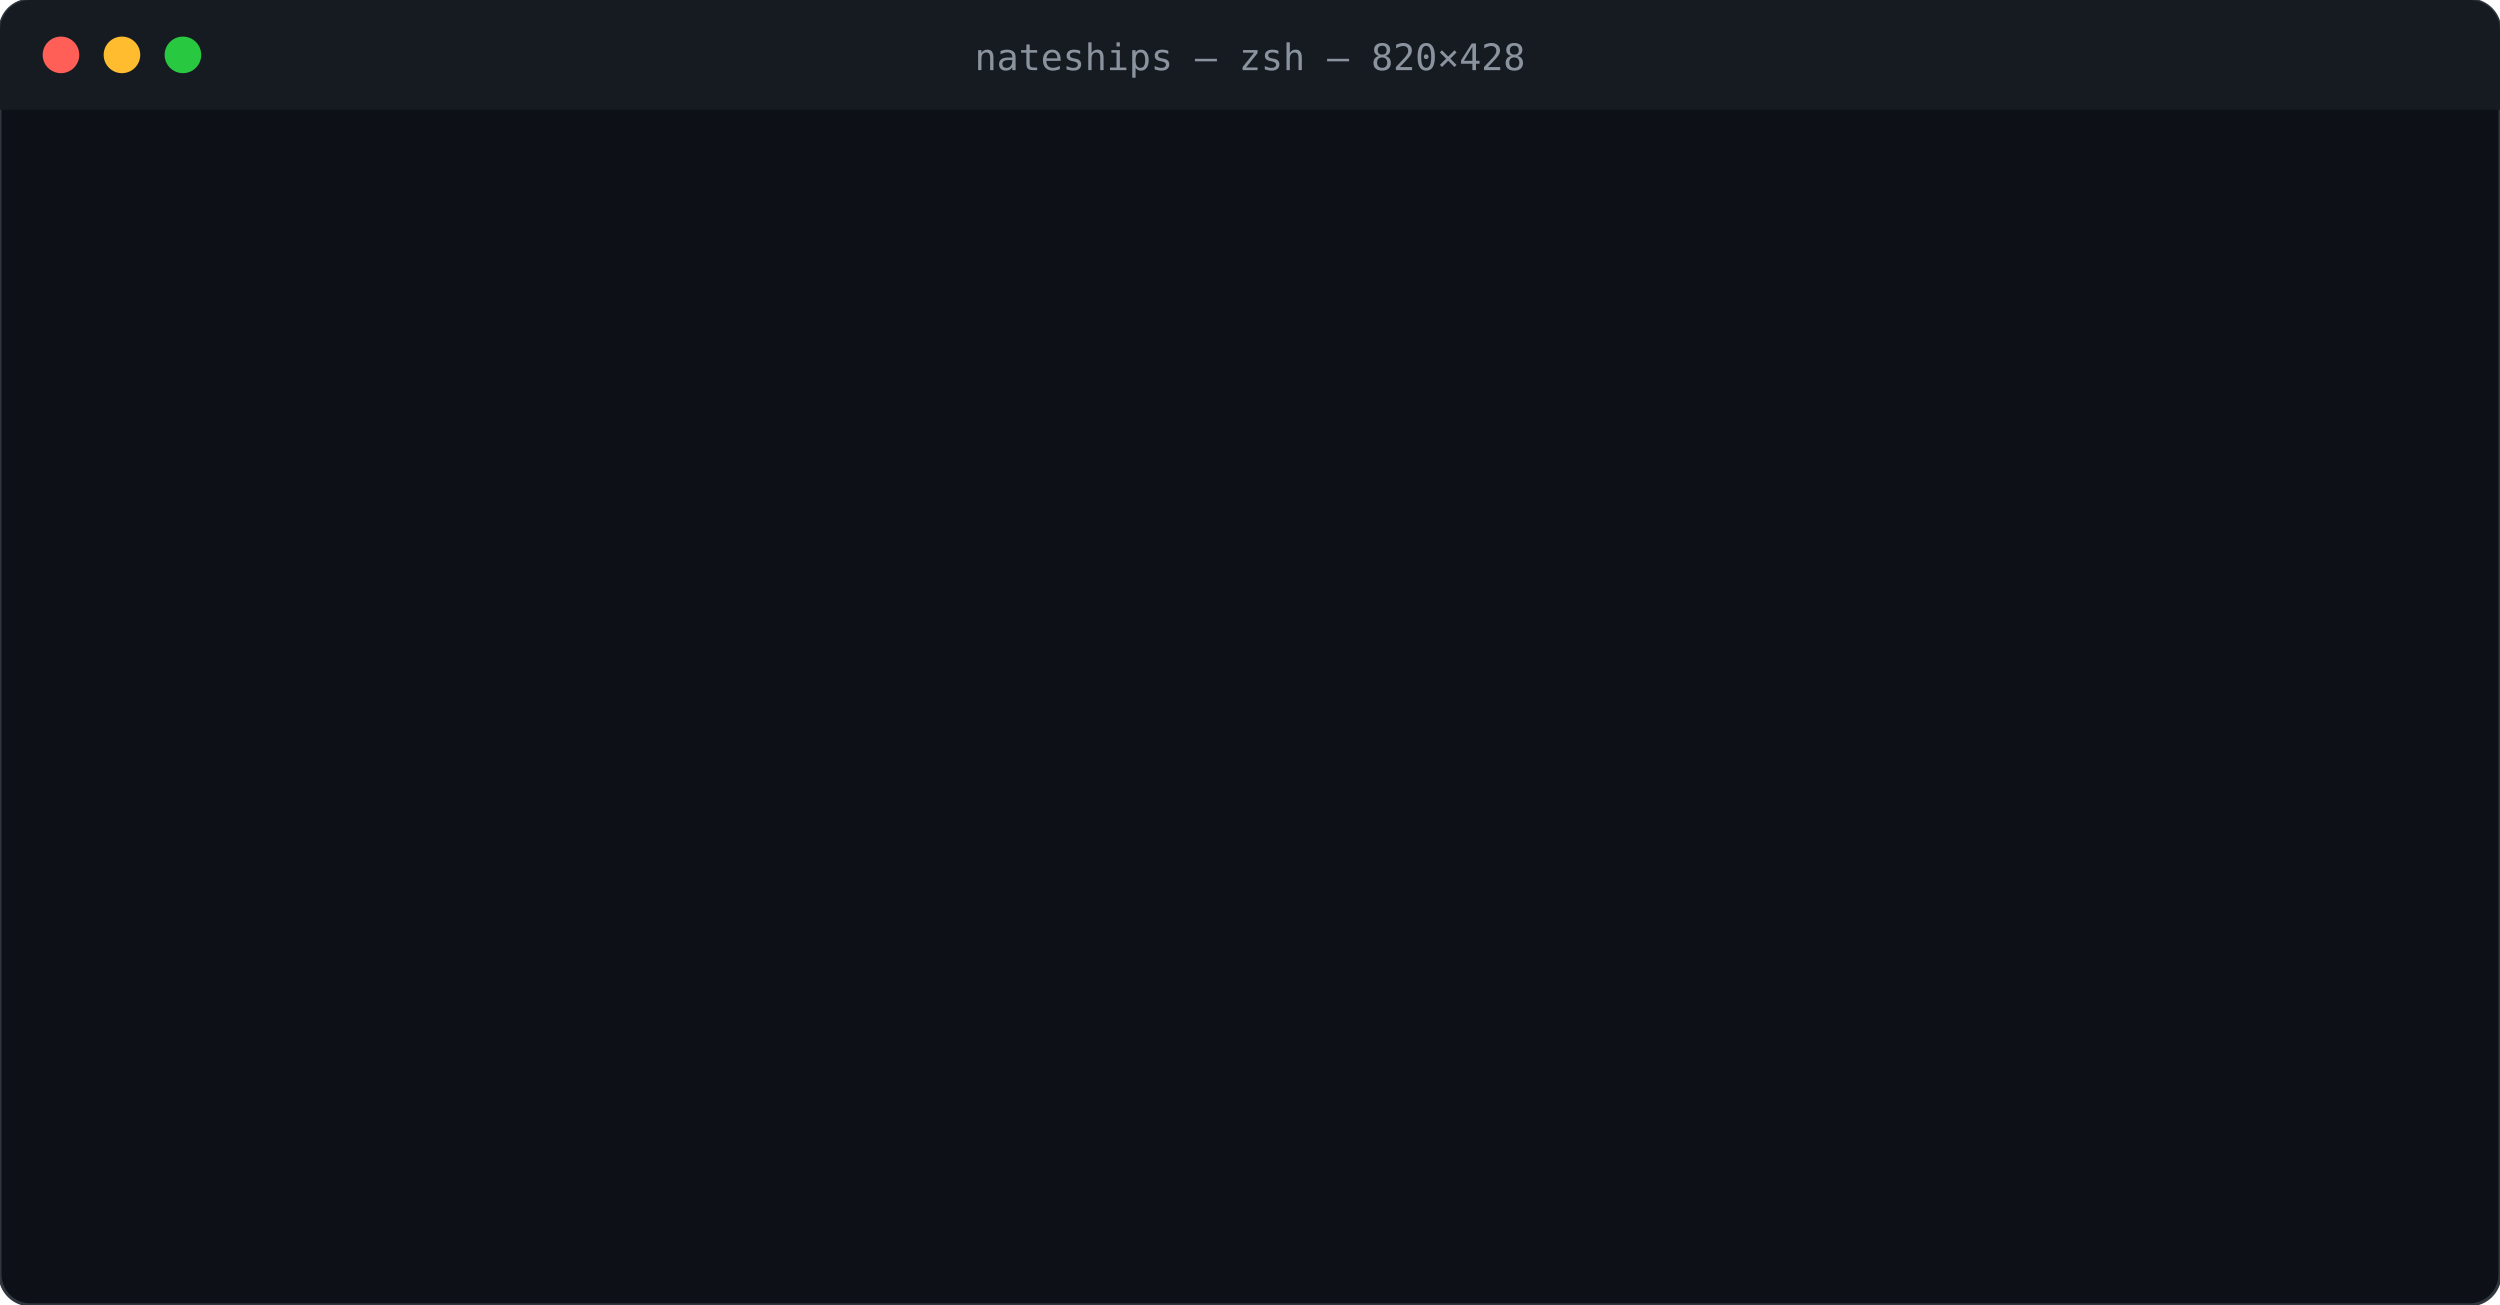
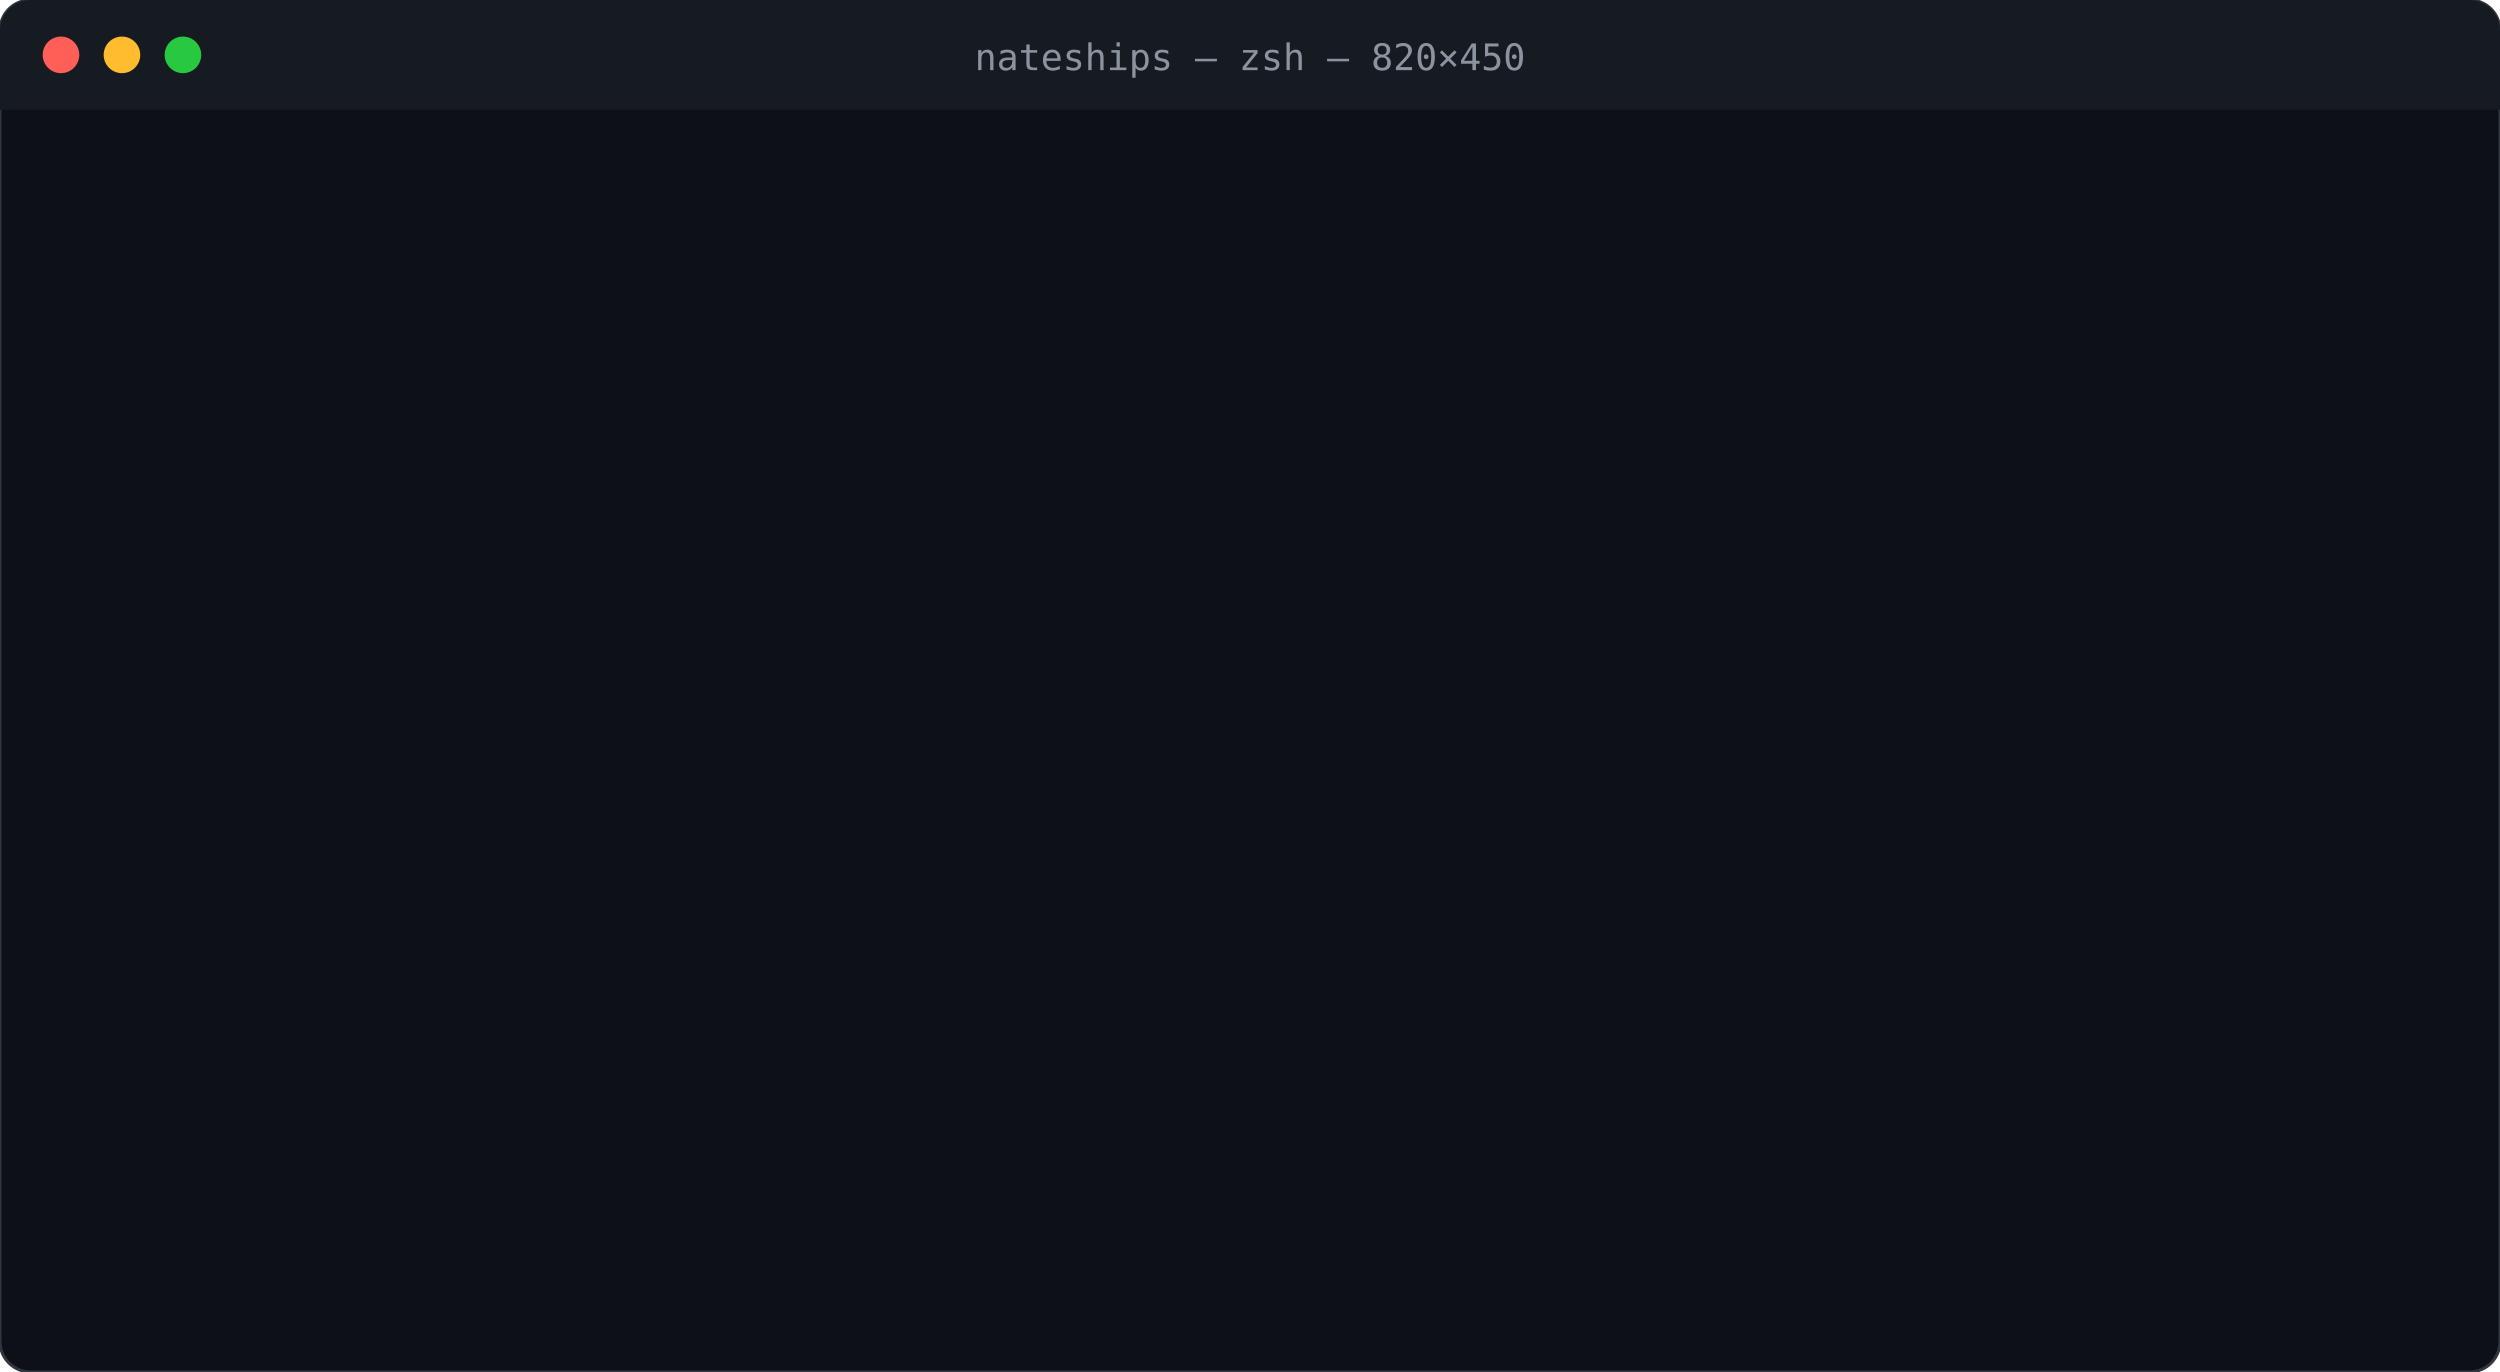
- <svg xmlns="http://www.w3.org/2000/svg" xml:space="preserve" width="820" height="428" viewBox="0 0 820 428" font-family="ui-monospace, SFMono-Regular, Menlo, Consolas, monospace" font-size="13.5">
+ <svg xmlns="http://www.w3.org/2000/svg" xml:space="preserve" width="820" height="450" viewBox="0 0 820 450" font-family="ui-monospace, SFMono-Regular, Menlo, Consolas, monospace" font-size="13.5">
  <style>
@keyframes show{to{opacity:1}}
@keyframes type{to{clip-path:inset(0 0 0 0)}}
@keyframes blink{50%{opacity:0}}
@keyframes grow{to{transform:scaleY(1)}}
.cursor{animation:blink 1s step-end infinite}
text{white-space:pre}
- .l0{animation:show 0s 0.40s forwards}.t0{animation:type 0.30s steps(6,end) 0.40s forwards}.l1{animation:show 0s 1.05s forwards}.l2{animation:show 0s 1.13s forwards}.t2{animation:type 1.62s steps(36,end) 1.13s forwards}.l3{animation:show 0s 3.10s forwards}.b3{transform-box:fill-box;transform-origin:bottom;transform:scaleY(0);animation:grow .5s cubic-bezier(.2,.7,.2,1) forwards}.l4{animation:show 0s 4.00s forwards}.l5{animation:show 0s 4.08s forwards}.l6{animation:show 0s 4.16s forwards}.t6{animation:type 0.49s steps(11,end) 4.16s forwards}.l7{animation:show 0s 5.00s forwards}.l8{animation:show 0s 5.08s forwards}.t8{animation:type 0.32s steps(7,end) 5.08s forwards}.l9{animation:show 0s 5.75s forwards}.l10{animation:show 0s 5.83s forwards}
+ .l0{animation:show 0s 0.40s forwards}.t0{animation:type 0.30s steps(6,end) 0.40s forwards}.l1{animation:show 0s 1.05s forwards}.l2{animation:show 0s 1.13s forwards}.t2{animation:type 1.62s steps(36,end) 1.13s forwards}.l3{animation:show 0s 3.10s forwards}.b3{transform-box:fill-box;transform-origin:bottom;transform:scaleY(0);animation:grow .5s cubic-bezier(.2,.7,.2,1) forwards}.l4{animation:show 0s 4.00s forwards}.l5{animation:show 0s 4.08s forwards}.l6{animation:show 0s 4.16s forwards}.t6{animation:type 1.08s steps(24,end) 4.16s forwards}.l7{animation:show 0s 5.59s forwards}.l8{animation:show 0s 5.67s forwards}.l9{animation:show 0s 5.75s forwards}.t9{animation:type 0.32s steps(7,end) 5.75s forwards}.l10{animation:show 0s 6.42s forwards}.l11{animation:show 0s 6.50s forwards}
</style>
-   <rect width="820" height="428" rx="10" fill="#0d1117" stroke="#30363d" />
+   <rect width="820" height="450" rx="10" fill="#0d1117" stroke="#30363d" />
  <path d="M0 10a10 10 0 0 1 10-10h800a10 10 0 0 1 10 10v26H0z" fill="#161b22" />
  <circle cx="20" cy="18" r="6" fill="#ff5f57" />
  <circle cx="40" cy="18" r="6" fill="#febc2e" />
  <circle cx="60" cy="18" r="6" fill="#28c840" />
-   <text x="410.0" y="23" text-anchor="middle" fill="#8b949e" font-size="12">nateships — zsh — 820×428</text>
+   <text x="410.0" y="23" text-anchor="middle" fill="#8b949e" font-size="12">nateships — zsh — 820×450</text>
  <g class="l0" opacity="0">
    <text x="20" y="72" fill="#7ee787">~ $</text>
    <text class="t0" x="52.6" y="72" fill="#e6edf3" style="clip-path:inset(0 100% 0 0)">whoami</text>
  </g>
  <text class="l1" opacity="0" x="20" y="94" fill="#c9d1d9">Nate O'Farrell · Boston · @timescale · nate.cx</text>
  <g class="l2" opacity="0">
    <text x="20" y="116" fill="#7ee787">~ $</text>
    <text class="t2" x="52.6" y="116" fill="#e6edf3" style="clip-path:inset(0 100% 0 0)">git contributions --last=52w --graph</text>
  </g>
  <g class="l3" opacity="0">
    <line x1="20" y1="228.5" x2="800" y2="228.5" stroke="#30363d" />
    <g class="b3" style="animation-delay:3.100s">
      <rect x="20.0" y="194.5" width="13.0" height="33.0" rx="2" fill="#1f6feb" />
    </g>
    <g class="b3" style="animation-delay:3.115s">
      <rect x="35.0" y="209.7" width="13.0" height="17.8" rx="2" fill="#1f6feb" />
    </g>
    <g class="b3" style="animation-delay:3.130s">
      <rect x="50.1" y="214.9" width="13.0" height="13.1" rx="2" fill="#1f6feb" />
    </g>
    <text x="50.1" y="241" fill="#8b949e" font-size="10">Oct</text>
    <g class="b3" style="animation-delay:3.145s">
-       <rect x="65.1" y="214.9" width="13.0" height="12.3" rx="2" fill="#1f6feb" />
+       <rect x="65.1" y="227.0" width="13.0" height="1.0" rx="2" fill="#2ea043" />
+       <rect x="65.1" y="212.6" width="13.0" height="12.3" rx="2" fill="#1f6feb" />
    </g>
    <g class="b3" style="animation-delay:3.160s">
-       <rect x="80.2" y="226.4" width="13.0" height="1.6" rx="2" fill="#2ea043" />
-       <rect x="80.2" y="216.8" width="13.0" height="7.6" rx="2" fill="#1f6feb" />
+       <rect x="80.2" y="226.7" width="13.0" height="1.3" rx="2" fill="#2ea043" />
+       <rect x="80.2" y="217.1" width="13.0" height="7.6" rx="2" fill="#1f6feb" />
    </g>
    <g class="b3" style="animation-delay:3.175s">
      <rect x="95.2" y="220.7" width="13.0" height="7.3" rx="2" fill="#2ea043" />
      <rect x="95.2" y="213.7" width="13.0" height="5.0" rx="2" fill="#1f6feb" />
    </g>
    <g class="b3" style="animation-delay:3.190s">
      <rect x="110.2" y="223.0" width="13.0" height="5.0" rx="2" fill="#2ea043" />
      <rect x="110.2" y="219.2" width="13.0" height="1.8" rx="2" fill="#1f6feb" />
    </g>
    <text x="110.2" y="241" fill="#8b949e" font-size="10">Nov</text>
    <g class="b3" style="animation-delay:3.205s">
      <rect x="125.3" y="224.3" width="13.0" height="3.4" rx="2" fill="#1f6feb" />
    </g>
    <g class="b3" style="animation-delay:3.220s">
      <rect x="140.3" y="227.0" width="13.0" height="1.0" rx="2" fill="#2ea043" />
-       <rect x="140.3" y="216.8" width="13.0" height="8.1" rx="2" fill="#1f6feb" />
+       <rect x="140.3" y="216.6" width="13.0" height="8.4" rx="2" fill="#1f6feb" />
    </g>
    <g class="b3" style="animation-delay:3.235s">
      <rect x="155.3" y="226.7" width="13.0" height="1.3" rx="2" fill="#2ea043" />
-       <rect x="155.3" y="205.8" width="13.0" height="18.9" rx="2" fill="#1f6feb" />
+       <rect x="155.3" y="206.1" width="13.0" height="18.6" rx="2" fill="#1f6feb" />
    </g>
    <g class="b3" style="animation-delay:3.250s">
      <rect x="170.4" y="212.8" width="13.0" height="14.9" rx="2" fill="#1f6feb" />
    </g>
    <g class="b3" style="animation-delay:3.265s">
      <rect x="185.4" y="222.2" width="13.0" height="5.8" rx="2" fill="#1f6feb" />
    </g>
    <text x="185.4" y="241" fill="#8b949e" font-size="10">Dec</text>
    <g class="b3" style="animation-delay:3.280s">
      <rect x="200.5" y="217.0" width="13.0" height="10.5" rx="2" fill="#1f6feb" />
    </g>
    <g class="b3" style="animation-delay:3.295s">
      <rect x="215.5" y="227.0" width="13.0" height="1.0" rx="2" fill="#2ea043" />
      <rect x="215.5" y="215.5" width="13.0" height="9.4" rx="2" fill="#1f6feb" />
    </g>
    <g class="b3" style="animation-delay:3.310s">
      <rect x="230.5" y="225.1" width="13.0" height="2.9" rx="2" fill="#1f6feb" />
    </g>
    <g class="b3" style="animation-delay:3.325s">
      <rect x="245.6" y="217.8" width="13.0" height="10.2" rx="2" fill="#1f6feb" />
    </g>
    <text x="245.6" y="241" fill="#8b949e" font-size="10">Jan</text>
    <g class="b3" style="animation-delay:3.340s">
      <rect x="260.6" y="223.5" width="13.0" height="4.2" rx="2" fill="#1f6feb" />
    </g>
    <g class="b3" style="animation-delay:3.355s">
      <rect x="275.7" y="223.0" width="13.0" height="4.5" rx="2" fill="#1f6feb" />
    </g>
    <g class="b3" style="animation-delay:3.370s">
      <rect x="290.7" y="226.7" width="13.0" height="1.3" rx="2" fill="#1f6feb" />
    </g>
    <g class="b3" style="animation-delay:3.385s">
      <rect x="305.7" y="226.7" width="13.0" height="1.3" rx="2" fill="#2ea043" />
      <rect x="305.7" y="212.9" width="13.0" height="11.8" rx="2" fill="#1f6feb" />
    </g>
    <text x="305.7" y="241" fill="#8b949e" font-size="10">Feb</text>
    <g class="b3" style="animation-delay:3.400s">
      <rect x="320.8" y="222.0" width="13.0" height="5.2" rx="2" fill="#1f6feb" />
    </g>
    <g class="b3" style="animation-delay:3.415s">
      <rect x="335.8" y="218.3" width="13.0" height="9.7" rx="2" fill="#1f6feb" />
    </g>
    <g class="b3" style="animation-delay:3.430s">
      <rect x="350.8" y="226.2" width="13.0" height="1.3" rx="2" fill="#1f6feb" />
    </g>
    <g class="b3" style="animation-delay:3.445s">
      <rect x="365.9" y="225.4" width="13.0" height="2.6" rx="2" fill="#2ea043" />
      <rect x="365.9" y="214.2" width="13.0" height="9.2" rx="2" fill="#1f6feb" />
    </g>
    <text x="365.9" y="241" fill="#8b949e" font-size="10">Mar</text>
    <g class="b3" style="animation-delay:3.460s">
      <rect x="380.9" y="226.4" width="13.0" height="1.6" rx="2" fill="#2ea043" />
      <rect x="380.9" y="171.2" width="13.0" height="53.2" rx="2" fill="#1f6feb" />
    </g>
    <g class="b3" style="animation-delay:3.475s">
-       <rect x="396.0" y="128.2" width="13.0" height="99.8" rx="2" fill="#1f6feb" />
+       <rect x="396.0" y="127.7" width="13.0" height="100.3" rx="2" fill="#1f6feb" />
    </g>
    <g class="b3" style="animation-delay:3.490s">
-       <rect x="411.0" y="221.2" width="13.0" height="6.8" rx="2" fill="#1f6feb" />
+       <rect x="411.0" y="221.7" width="13.0" height="6.3" rx="2" fill="#1f6feb" />
    </g>
    <g class="b3" style="animation-delay:3.505s">
-       <rect x="426.0" y="219.9" width="13.0" height="7.9" rx="2" fill="#1f6feb" />
+       <rect x="426.0" y="219.4" width="13.0" height="8.4" rx="2" fill="#1f6feb" />
    </g>
    <g class="b3" style="animation-delay:3.520s">
-       <rect x="441.1" y="223.3" width="13.0" height="4.7" rx="2" fill="#1f6feb" />
+       <rect x="441.1" y="223.8" width="13.0" height="4.2" rx="2" fill="#1f6feb" />
    </g>
    <text x="441.1" y="241" fill="#8b949e" font-size="10">Apr</text>
    <g class="b3" style="animation-delay:3.535s">
      <rect x="456.1" y="211.8" width="13.0" height="16.0" rx="2" fill="#1f6feb" />
    </g>
    <g class="b3" style="animation-delay:3.550s">
-       <rect x="471.2" y="216.2" width="13.0" height="11.8" rx="2" fill="#1f6feb" />
+       <rect x="471.2" y="215.7" width="13.0" height="12.3" rx="2" fill="#1f6feb" />
    </g>
    <g class="b3" style="animation-delay:3.565s">
-       <rect x="486.2" y="204.4" width="13.0" height="23.3" rx="2" fill="#1f6feb" />
+       <rect x="486.2" y="204.9" width="13.0" height="22.8" rx="2" fill="#1f6feb" />
    </g>
    <g class="b3" style="animation-delay:3.580s">
      <rect x="501.2" y="177.7" width="13.0" height="50.3" rx="2" fill="#2ea043" />
      <rect x="501.2" y="167.6" width="13.0" height="8.1" rx="2" fill="#1f6feb" />
    </g>
    <text x="501.2" y="241" fill="#8b949e" font-size="10">May</text>
    <g class="b3" style="animation-delay:3.595s">
      <rect x="516.3" y="225.4" width="13.0" height="1.8" rx="2" fill="#1f6feb" />
    </g>
    <g class="b3" style="animation-delay:3.610s">
      <rect x="531.3" y="221.5" width="13.0" height="6.5" rx="2" fill="#2ea043" />
      <rect x="531.3" y="215.8" width="13.0" height="3.7" rx="2" fill="#1f6feb" />
    </g>
    <g class="b3" style="animation-delay:3.625s">
      <rect x="546.3" y="222.2" width="13.0" height="5.8" rx="2" fill="#2ea043" />
      <rect x="546.3" y="216.6" width="13.0" height="3.7" rx="2" fill="#1f6feb" />
    </g>
    <g class="b3" style="animation-delay:3.640s">
      <rect x="561.4" y="224.1" width="13.0" height="3.9" rx="2" fill="#2ea043" />
      <rect x="561.4" y="166.8" width="13.0" height="55.3" rx="2" fill="#1f6feb" />
    </g>
    <g class="b3" style="animation-delay:3.655s">
      <rect x="576.4" y="226.2" width="13.0" height="1.8" rx="2" fill="#2ea043" />
      <rect x="576.4" y="222.1" width="13.0" height="2.1" rx="2" fill="#1f6feb" />
    </g>
    <text x="576.4" y="241" fill="#8b949e" font-size="10">Jun</text>
    <g class="b3" style="animation-delay:3.670s">
      <rect x="591.5" y="205.5" width="13.0" height="22.3" rx="2" fill="#1f6feb" />
    </g>
    <g class="b3" style="animation-delay:3.685s">
      <rect x="606.5" y="220.9" width="13.0" height="6.8" rx="2" fill="#1f6feb" />
    </g>
    <g class="b3" style="animation-delay:3.700s">
      <rect x="621.5" y="226.7" width="13.0" height="1.3" rx="2" fill="#2ea043" />
      <rect x="621.5" y="208.7" width="13.0" height="16.0" rx="2" fill="#1f6feb" />
    </g>
    <g class="b3" style="animation-delay:3.715s">
      <rect x="636.6" y="226.2" width="13.0" height="1.8" rx="2" fill="#2ea043" />
      <rect x="636.6" y="196.4" width="13.0" height="27.8" rx="2" fill="#1f6feb" />
    </g>
    <text x="636.6" y="241" fill="#8b949e" font-size="10">Jul</text>
    <g class="b3" style="animation-delay:3.730s">
      <rect x="651.6" y="224.9" width="13.0" height="3.1" rx="2" fill="#2ea043" />
      <rect x="651.6" y="196.1" width="13.0" height="26.7" rx="2" fill="#1f6feb" />
    </g>
    <g class="b3" style="animation-delay:3.745s">
      <rect x="666.7" y="227.0" width="13.0" height="1.0" rx="2" fill="#2ea043" />
      <rect x="666.7" y="197.4" width="13.0" height="27.5" rx="2" fill="#1f6feb" />
    </g>
    <g class="b3" style="animation-delay:3.760s">
      <rect x="681.7" y="227.0" width="13.0" height="1.0" rx="2" fill="#2ea043" />
      <rect x="681.7" y="183.0" width="13.0" height="41.9" rx="2" fill="#1f6feb" />
    </g>
    <g class="b3" style="animation-delay:3.775s">
      <rect x="696.7" y="203.1" width="13.0" height="24.9" rx="2" fill="#1f6feb" />
    </g>
    <text x="696.7" y="241" fill="#8b949e" font-size="10">Aug</text>
    <g class="b3" style="animation-delay:3.790s">
      <rect x="711.8" y="215.4" width="13.0" height="12.6" rx="2" fill="#1f6feb" />
    </g>
    <g class="b3" style="animation-delay:3.805s">
      <rect x="726.8" y="183.2" width="13.0" height="44.8" rx="2" fill="#2ea043" />
-       <rect x="726.8" y="155.3" width="13.0" height="25.9" rx="2" fill="#1f6feb" />
+       <rect x="726.8" y="155.5" width="13.0" height="25.7" rx="2" fill="#1f6feb" />
    </g>
    <g class="b3" style="animation-delay:3.820s">
      <rect x="741.8" y="140.8" width="13.0" height="87.2" rx="2" fill="#2ea043" />
      <rect x="741.8" y="126.7" width="13.0" height="12.1" rx="2" fill="#1f6feb" />
    </g>
    <g class="b3" style="animation-delay:3.835s">
      <rect x="756.9" y="161.5" width="13.0" height="66.5" rx="2" fill="#2ea043" />
      <rect x="756.9" y="139.3" width="13.0" height="20.2" rx="2" fill="#1f6feb" />
    </g>
    <g class="b3" style="animation-delay:3.850s">
      <rect x="771.9" y="153.1" width="13.0" height="74.9" rx="2" fill="#2ea043" />
      <rect x="771.9" y="122.5" width="13.0" height="28.6" rx="2" fill="#1f6feb" />
    </g>
    <text x="771.9" y="241" fill="#8b949e" font-size="10">Sep</text>
    <g class="b3" style="animation-delay:3.865s">
      <rect x="787.0" y="162.5" width="13.0" height="65.5" rx="2" fill="#2ea043" />
      <rect x="787.0" y="122.0" width="13.0" height="38.5" rx="2" fill="#1f6feb" />
    </g>
  </g>
  <g class="l4" opacity="0">
    <rect x="20.0" y="260" width="9" height="9" rx="2" fill="#2ea043" />
    <text x="36.3" y="270" fill="#c9d1d9">public 1,704</text>
    <text x="142.2" y="270" fill="#8b949e">·</text>
    <rect x="158.6" y="260" width="9" height="9" rx="2" fill="#1f6feb" />
-     <text x="174.9" y="270" fill="#c9d1d9">private 3,248</text>
+     <text x="174.9" y="270" fill="#c9d1d9">private 3,247</text>
    <text x="289.0" y="270" fill="#8b949e">·</text>
-     <text x="305.3" y="270" fill="#c9d1d9">4,952 total</text>
+     <text x="305.3" y="270" fill="#c9d1d9">4,951 total</text>
  </g>
  <text class="l5" opacity="0" x="20" y="292" fill="#c9d1d9">streak 46 days · longest 46 days · peak week 397 (Sep 13)</text>
  <g class="l6" opacity="0">
    <text x="20" y="314" fill="#7ee787">~ $</text>
-     <text class="t6" x="52.6" y="314" fill="#e6edf3" style="clip-path:inset(0 100% 0 0)">gh sponsors</text>
-   </g>
-   <text class="l7" opacity="0" x="20" y="336" fill="#c9d1d9">0 sponsors · github.com/sponsors/nateships</text>
-   <g class="l8" opacity="0">
-     <text x="20" y="358" fill="#7ee787">~ $</text>
-     <text class="t8" x="52.6" y="358" fill="#e6edf3" style="clip-path:inset(0 100% 0 0)">date -u</text>
-   </g>
-   <text class="l9" opacity="0" x="20" y="380" fill="#c9d1d9">2026-09-19 23:15 UTC · this file rebuilds itself every 6 hours</text>
-   <g class="l10" opacity="0">
-     <text x="20" y="402" fill="#7ee787">~ $</text>
-     <rect class="cursor" x="52.6" y="389" width="8" height="16" fill="#e6edf3" />
+     <text class="t6" x="52.6" y="314" fill="#e6edf3" style="clip-path:inset(0 100% 0 0)">gh release list --latest</text>
+   </g>
+   <text class="l7" opacity="0" x="20" y="336" fill="#c9d1d9">rolle     v0.11.1   2026-09-19</text>
+   <text class="l8" opacity="0" x="20" y="358" fill="#c9d1d9">sleepbar  v1.2.0    2026-09-13</text>
+   <g class="l9" opacity="0">
+     <text x="20" y="380" fill="#7ee787">~ $</text>
+     <text class="t9" x="52.6" y="380" fill="#e6edf3" style="clip-path:inset(0 100% 0 0)">date -u</text>
+   </g>
+   <text class="l10" opacity="0" x="20" y="402" fill="#c9d1d9">2026-09-19 23:17 UTC · this file rebuilds itself every 6 hours</text>
+   <g class="l11" opacity="0">
+     <text x="20" y="424" fill="#7ee787">~ $</text>
+     <rect class="cursor" x="52.6" y="411" width="8" height="16" fill="#e6edf3" />
  </g>
</svg>
